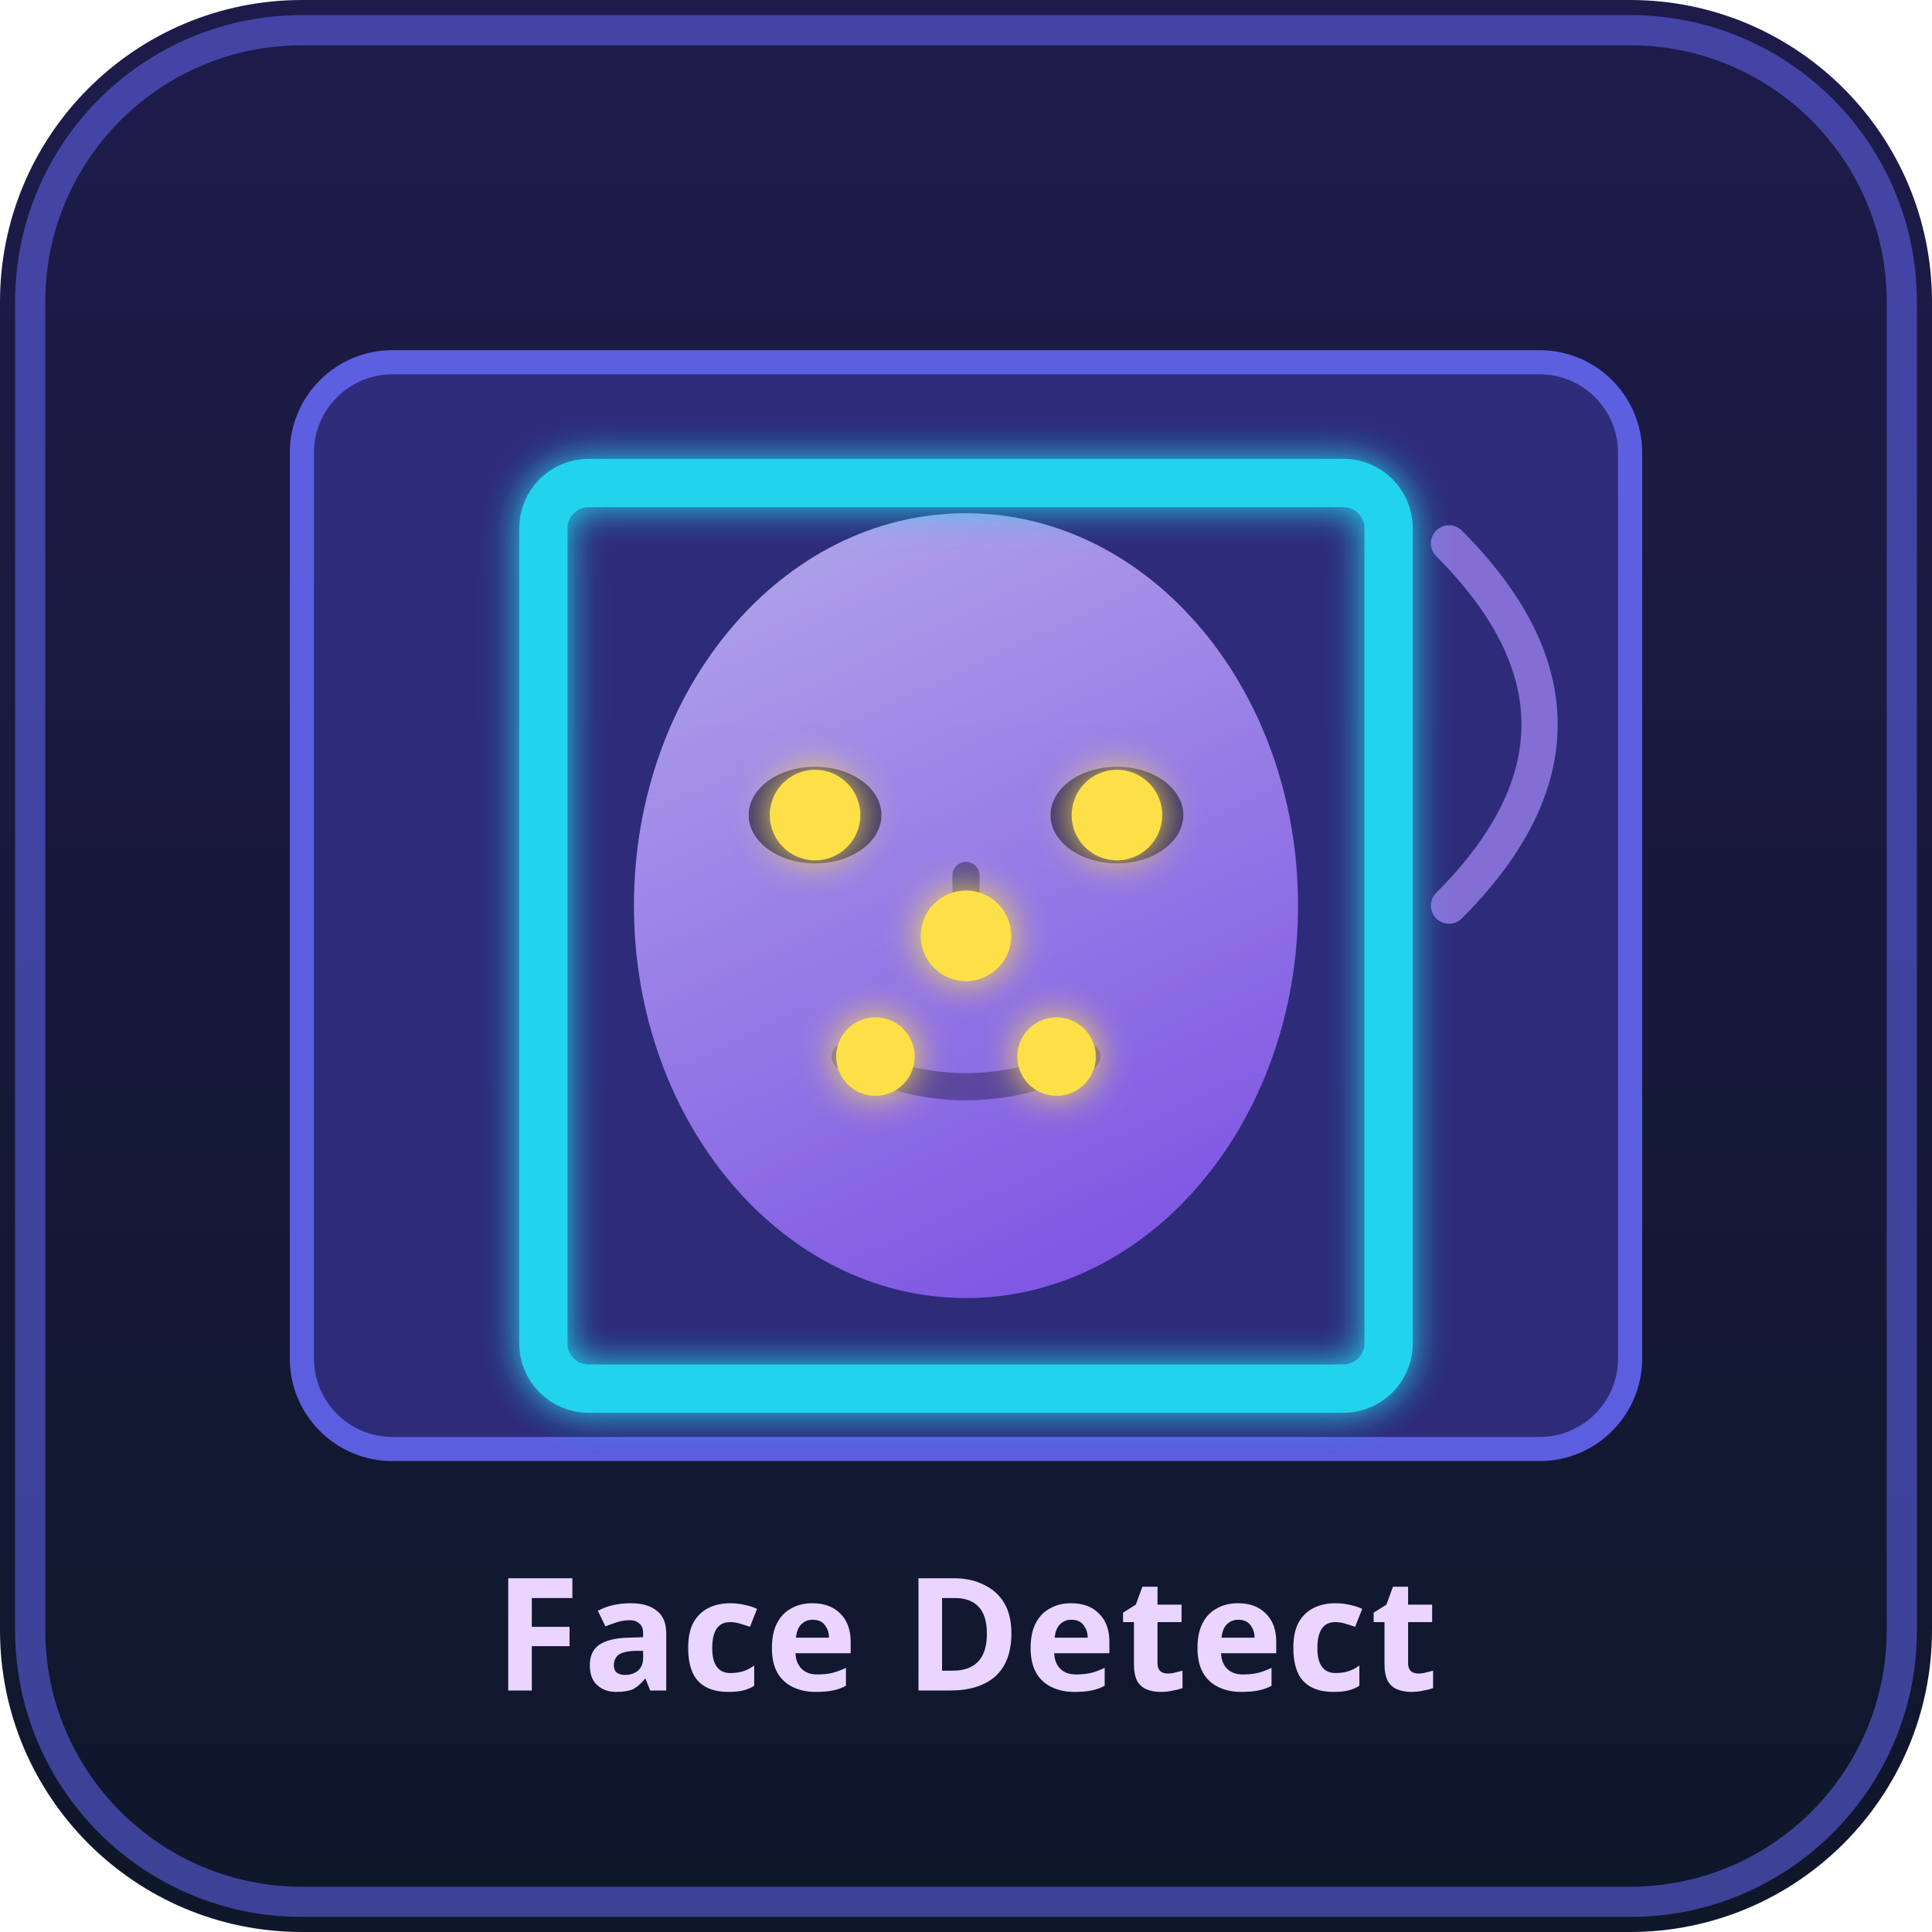
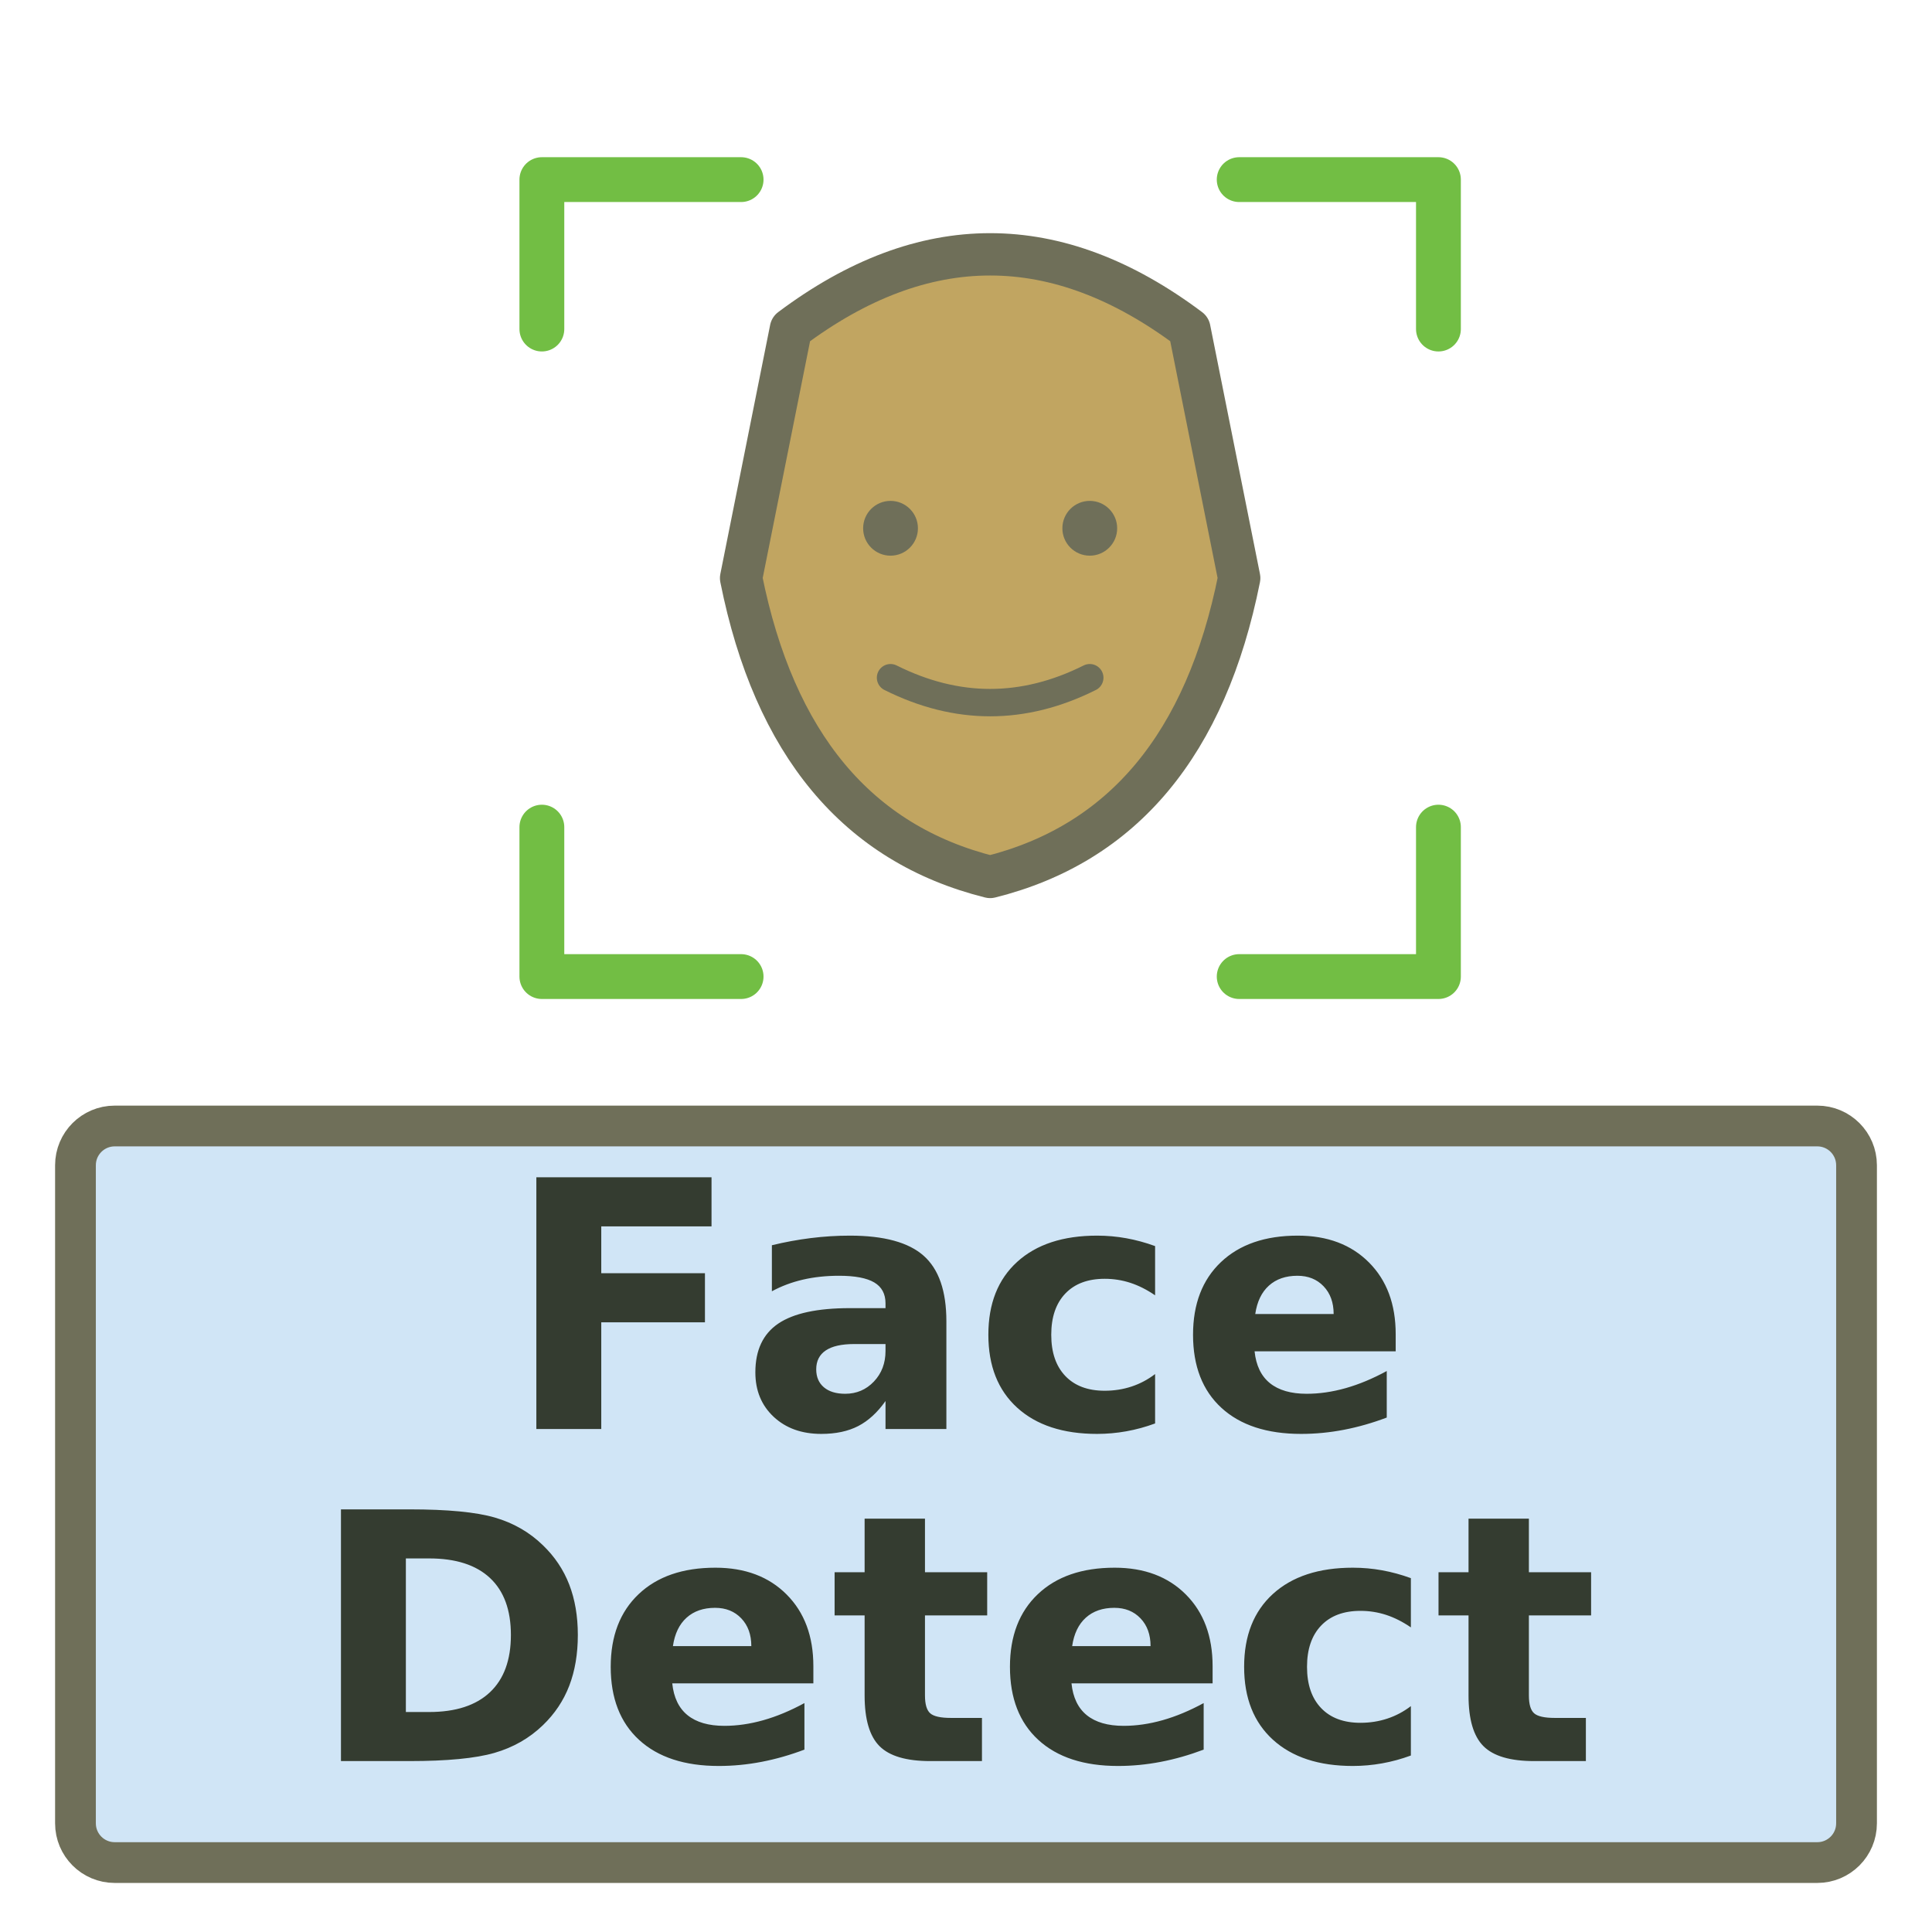
- <svg xmlns="http://www.w3.org/2000/svg" viewBox="0 0 64 64" width="64" height="64">
-   <defs>
-     <linearGradient id="fdBg" x1="0" y1="0" x2="0" y2="1">
-       <stop offset="0" stop-color="#1e1b4b" />
-       <stop offset="1" stop-color="#0f172a" />
-     </linearGradient>
-     <linearGradient id="fdFace" x1="0.3" y1="0" x2="0.7" y2="1">
-       <stop offset="0" stop-color="#c4b5fd" />
-       <stop offset="1" stop-color="#8b5cf6" />
-     </linearGradient>
-     <filter id="fdGlow" x="-30%" y="-30%" width="160%" height="160%">
-       <feGaussianBlur stdDeviation="0.6" result="blur" />
-       <feMerge>
-         <feMergeNode in="blur" />
-         <feMergeNode in="SourceGraphic" />
-       </feMerge>
-     </filter>
-   </defs>
-   <rect width="64" height="64" rx="10" fill="url(#fdBg)" />
-   <rect x="1" y="1" width="62" height="62" rx="9" fill="none" stroke="#6366f1" stroke-width="1" opacity="0.55" />
-   <rect x="10" y="12" width="44" height="36" rx="3" fill="#312e81" stroke="#6366f1" stroke-width="0.8" opacity="0.9" />
-   <ellipse cx="32" cy="30" rx="11" ry="13" fill="url(#fdFace)" opacity="0.85" />
-   <ellipse cx="27" cy="27" rx="2.2" ry="1.6" fill="#1e1b4b" opacity="0.75" />
-   <ellipse cx="37" cy="27" rx="2.2" ry="1.6" fill="#1e1b4b" opacity="0.75" />
-   <path d="M32 29 L32 32" stroke="#1e1b4b" stroke-width="0.9" stroke-linecap="round" opacity="0.5" />
-   <path d="M28 35 Q32 37 36 35" fill="none" stroke="#1e1b4b" stroke-width="0.9" stroke-linecap="round" opacity="0.45" />
-   <rect x="18" y="16" width="28" height="30" rx="1.5" fill="none" stroke="#22d3ee" stroke-width="1.6" filter="url(#fdGlow)" />
-   <g fill="#fde047" filter="url(#fdGlow)">
-     <circle cx="27" cy="27" r="1.5" />
-     <circle cx="37" cy="27" r="1.5" />
-     <circle cx="32" cy="31" r="1.5" />
-     <circle cx="29" cy="35" r="1.3" />
-     <circle cx="35" cy="35" r="1.3" />
+ <svg xmlns="http://www.w3.org/2000/svg" width="128" height="128" viewBox="0 0 64 64" stroke="#6F6F59" stroke-width="1.35" stroke-linecap="round" stroke-linejoin="round">
+   <g stroke-width=".85" transform="translate(13 1) scale(1.65)">
+     <path d="M 3 6 V 3 H 7 M 17 3 H 21 V 6 M 21 16 V 19 H 17 M 7 19 H 3 V 16" fill="none" stroke="#72BE44" stroke-width="0.9" />
+     <path d="M 8 6 Q 12 3 16 6 L 17 11 Q 16 16 12 17 Q 8 16 7 11 Z" fill="#C1A561" stroke="#6F6F59" />
+     <circle cx="10" cy="10" r="0.55" fill="#6F6F59" stroke="none" />
+     <circle cx="14" cy="10" r="0.55" fill="#6F6F59" stroke="none" />
+     <path d="M 10 13 Q 12 14 14 13" fill="none" stroke-width="0.55" />
  </g>
-   <path d="M48 18 Q54 24 48 30" fill="none" stroke="#a78bfa" stroke-width="1.2" stroke-linecap="round" opacity="0.7" />
-   <text x="32" y="56" text-anchor="middle" fill="#e9d5ff" font-family="sans-serif" font-size="5.2" font-weight="bold" letter-spacing="0.1">Face Detect</text>
+   <rect x="2.5" y="37.3" width="59" height="24.4" rx="1.3" fill="#D0E5F6" stroke="#6F6F59" />
+   <g data-plugin-name="FaceDetect" data-name-lines="2">
+     <path data-label="Face" d="M188 -1493H1227V-1202H573V-924H1188V-633H573V0H188ZM2073 -504Q1961 -504 1904.5 -466.0Q1848 -428 1848 -354Q1848 -286 1893.5 -247.5Q1939 -209 2020 -209Q2121 -209 2190.0 -281.5Q2259 -354 2259 -463V-504ZM2620 -639V0H2259V-166Q2187 -64 2097.0 -17.5Q2007 29 1878 29Q1704 29 1595.5 -72.5Q1487 -174 1487 -336Q1487 -533 1622.5 -625.0Q1758 -717 2048 -717H2259V-745Q2259 -830 2192.0 -869.5Q2125 -909 1983 -909Q1868 -909 1769.0 -886.0Q1670 -863 1585 -817V-1090Q1700 -1118 1816.0 -1132.5Q1932 -1147 2048 -1147Q2351 -1147 2485.5 -1027.5Q2620 -908 2620 -639ZM3858 -1085V-793Q3785 -843 3711.5 -867.0Q3638 -891 3559 -891Q3409 -891 3325.5 -803.5Q3242 -716 3242 -559Q3242 -402 3325.5 -314.5Q3409 -227 3559 -227Q3643 -227 3718.5 -252.0Q3794 -277 3858 -326V-33Q3774 -2 3687.5 13.5Q3601 29 3514 29Q3211 29 3040.0 -126.5Q2869 -282 2869 -559Q2869 -836 3040.0 -991.5Q3211 -1147 3514 -1147Q3602 -1147 3687.5 -1131.5Q3773 -1116 3858 -1085ZM5285 -563V-461H4448Q4461 -335 4539.0 -272.0Q4617 -209 4757 -209Q4870 -209 4988.5 -242.5Q5107 -276 5232 -344V-68Q5105 -20 4978.0 4.5Q4851 29 4724 29Q4420 29 4251.5 -125.5Q4083 -280 4083 -559Q4083 -833 4248.5 -990.0Q4414 -1147 4704 -1147Q4968 -1147 5126.5 -988.0Q5285 -829 5285 -563ZM4917 -682Q4917 -784 4857.5 -846.5Q4798 -909 4702 -909Q4598 -909 4533.0 -850.5Q4468 -792 4452 -682Z" transform="translate(16.71731 47.33804) scale(0.005585)" fill="#343C30" stroke="none" />
+     <path data-label="Detect" d="M573 -1202V-291H711Q947 -291 1071.5 -408.0Q1196 -525 1196 -748Q1196 -970 1072.0 -1086.0Q948 -1202 711 -1202ZM188 -1493H594Q934 -1493 1100.5 -1444.5Q1267 -1396 1386 -1280Q1491 -1179 1542.0 -1047.0Q1593 -915 1593 -748Q1593 -579 1542.0 -446.5Q1491 -314 1386 -213Q1266 -97 1098.0 -48.5Q930 0 594 0H188ZM2990 -563V-461H2153Q2166 -335 2244.0 -272.0Q2322 -209 2462 -209Q2575 -209 2693.5 -242.5Q2812 -276 2937 -344V-68Q2810 -20 2683.0 4.5Q2556 29 2429 29Q2125 29 1956.5 -125.5Q1788 -280 1788 -559Q1788 -833 1953.5 -990.0Q2119 -1147 2409 -1147Q2673 -1147 2831.5 -988.0Q2990 -829 2990 -563ZM2622 -682Q2622 -784 2562.5 -846.5Q2503 -909 2407 -909Q2303 -909 2238.0 -850.5Q2173 -792 2157 -682ZM3652 -1438V-1120H4021V-864H3652V-389Q3652 -311 3683.0 -283.5Q3714 -256 3806 -256H3990V0H3683Q3471 0 3382.5 -88.5Q3294 -177 3294 -389V-864H3116V-1120H3294V-1438ZM5358 -563V-461H4521Q4534 -335 4612.0 -272.0Q4690 -209 4830 -209Q4943 -209 5061.5 -242.5Q5180 -276 5305 -344V-68Q5178 -20 5051.0 4.5Q4924 29 4797 29Q4493 29 4324.5 -125.5Q4156 -280 4156 -559Q4156 -833 4321.5 -990.0Q4487 -1147 4777 -1147Q5041 -1147 5199.5 -988.0Q5358 -829 5358 -563ZM4990 -682Q4990 -784 4930.5 -846.5Q4871 -909 4775 -909Q4671 -909 4606.0 -850.5Q4541 -792 4525 -682ZM6534 -1085V-793Q6461 -843 6387.5 -867.0Q6314 -891 6235 -891Q6085 -891 6001.5 -803.5Q5918 -716 5918 -559Q5918 -402 6001.5 -314.5Q6085 -227 6235 -227Q6319 -227 6394.5 -252.0Q6470 -277 6534 -326V-33Q6450 -2 6363.5 13.5Q6277 29 6190 29Q5887 29 5716.0 -126.5Q5545 -282 5545 -559Q5545 -836 5716.0 -991.5Q5887 -1147 6190 -1147Q6278 -1147 6363.5 -1131.5Q6449 -1116 6534 -1085ZM7234 -1438V-1120H7603V-864H7234V-389Q7234 -311 7265.0 -283.5Q7296 -256 7388 -256H7572V0H7265Q7053 0 6964.5 -88.5Q6876 -177 6876 -389V-864H6698V-1120H6876V-1438Z" transform="translate(10.24458 58.33804) scale(0.005585)" fill="#343C30" stroke="none" />
+   </g>
</svg>
